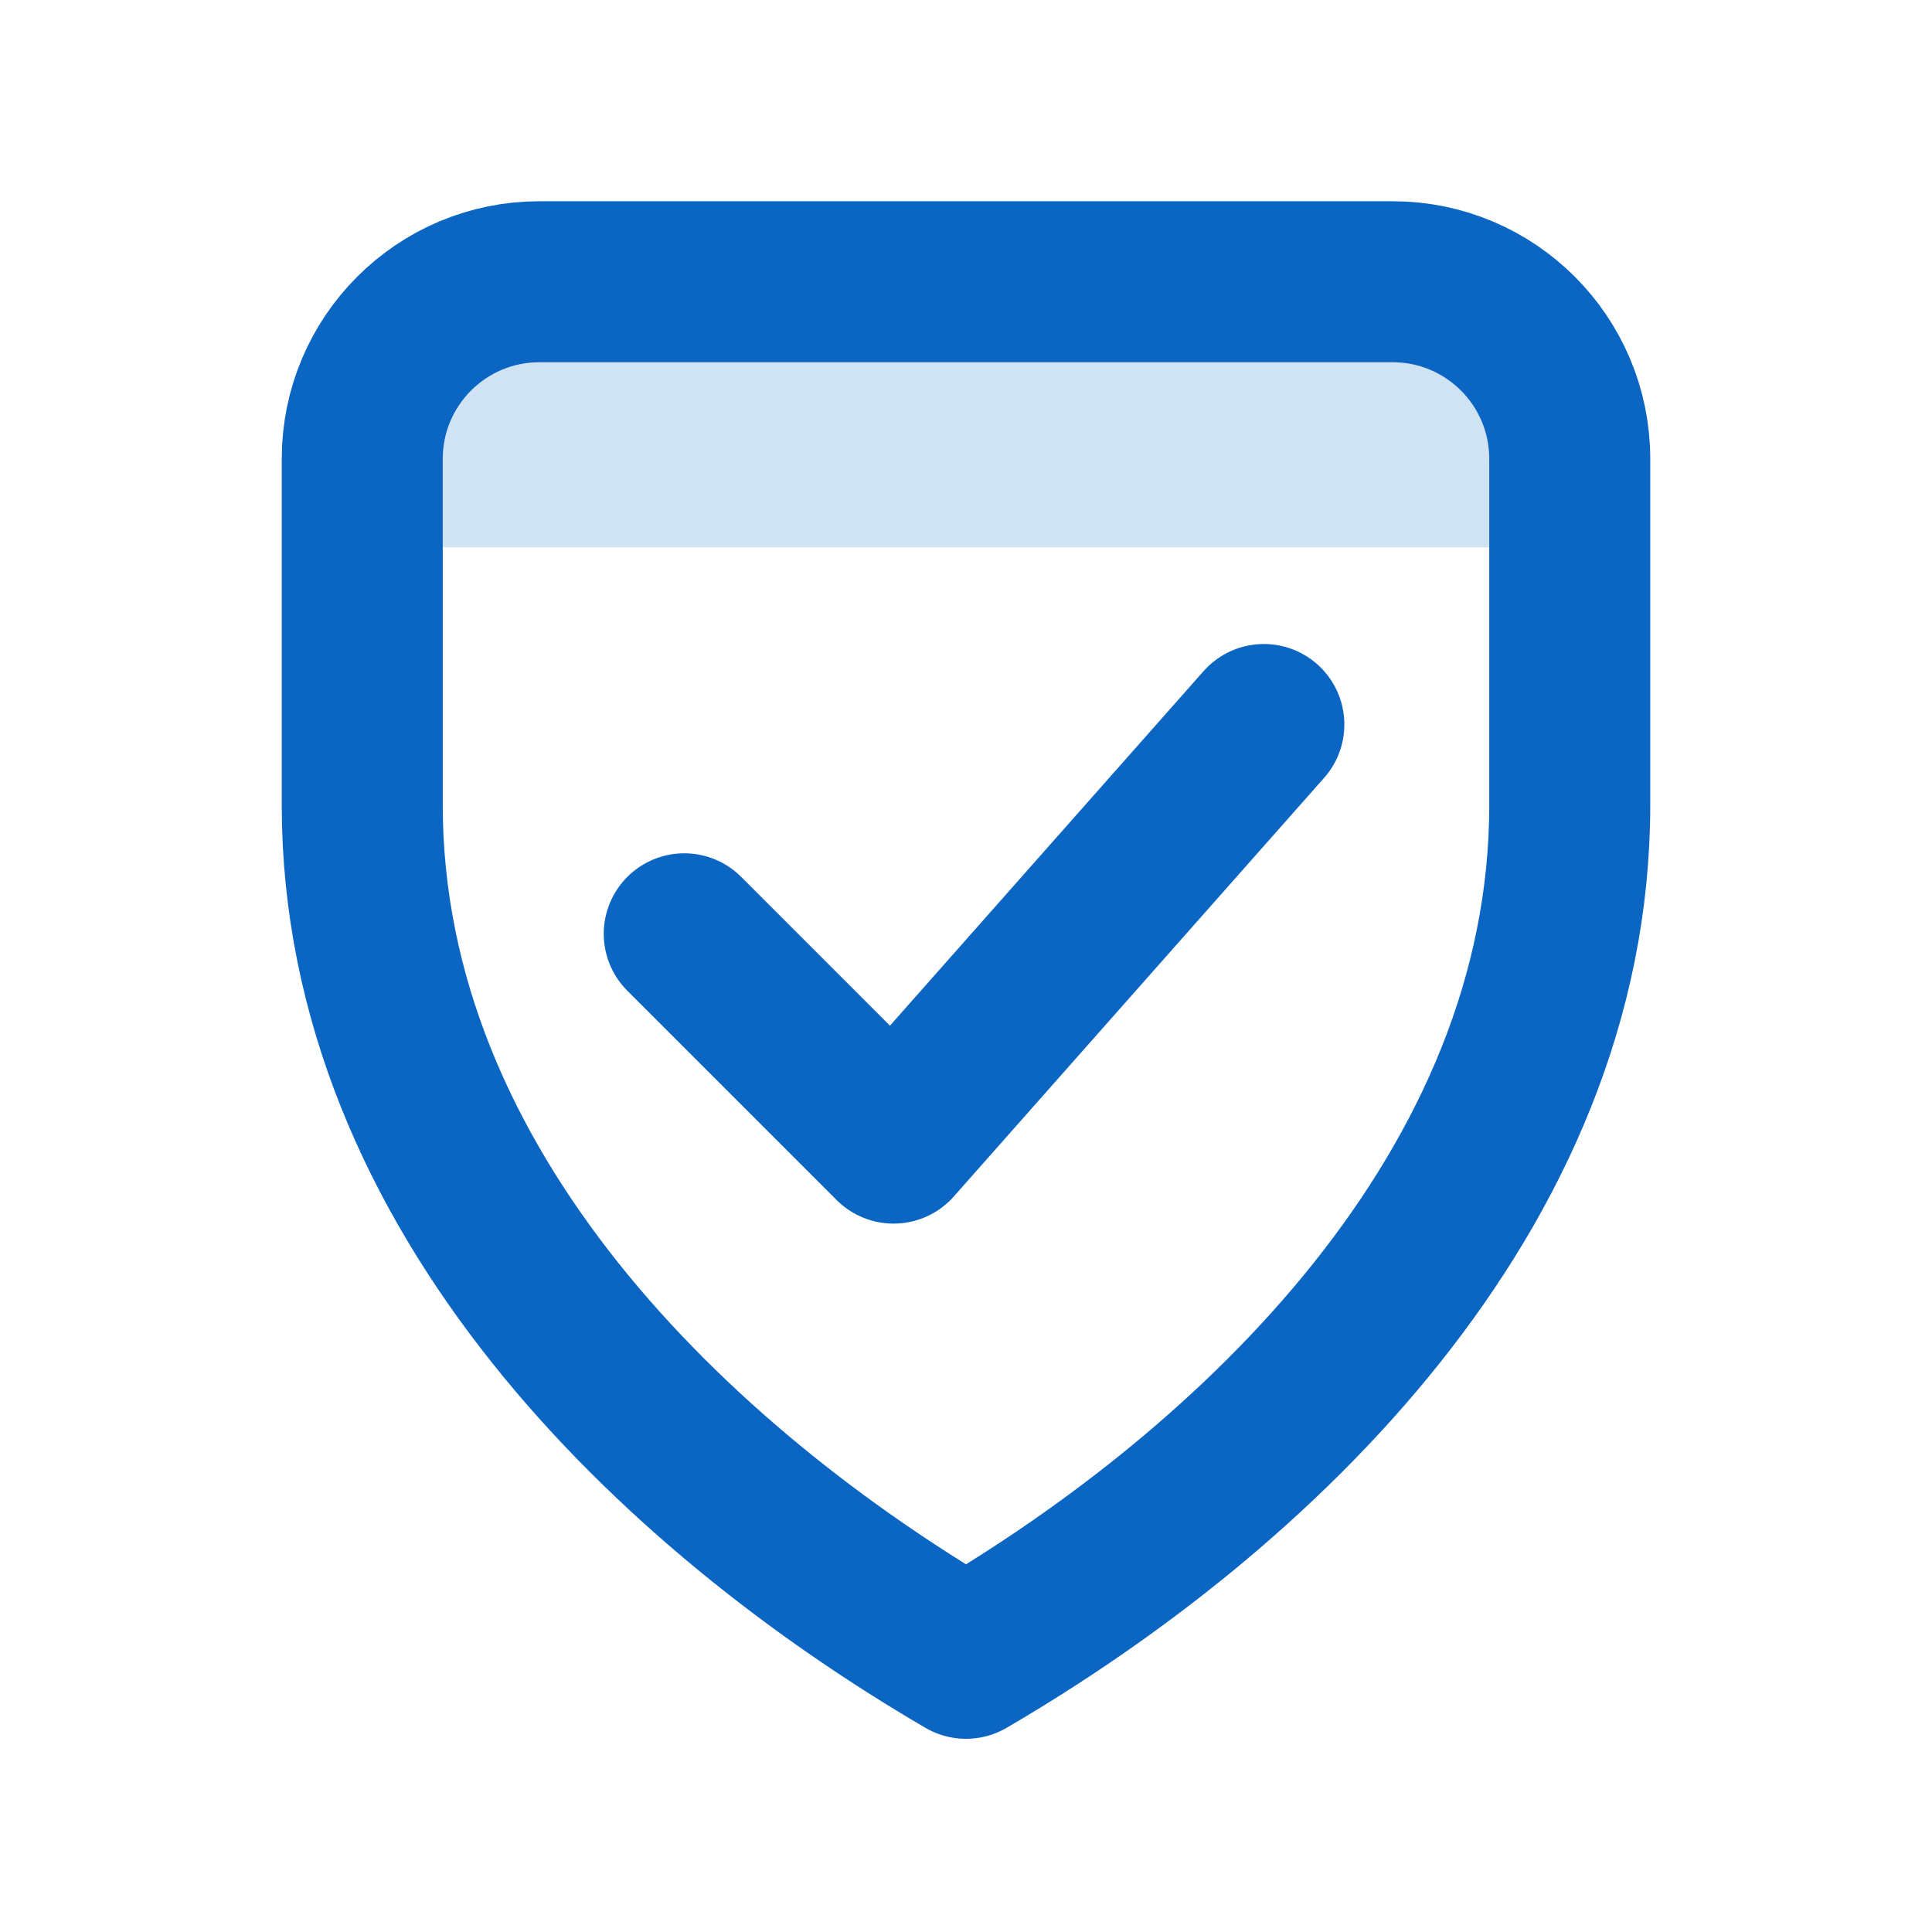
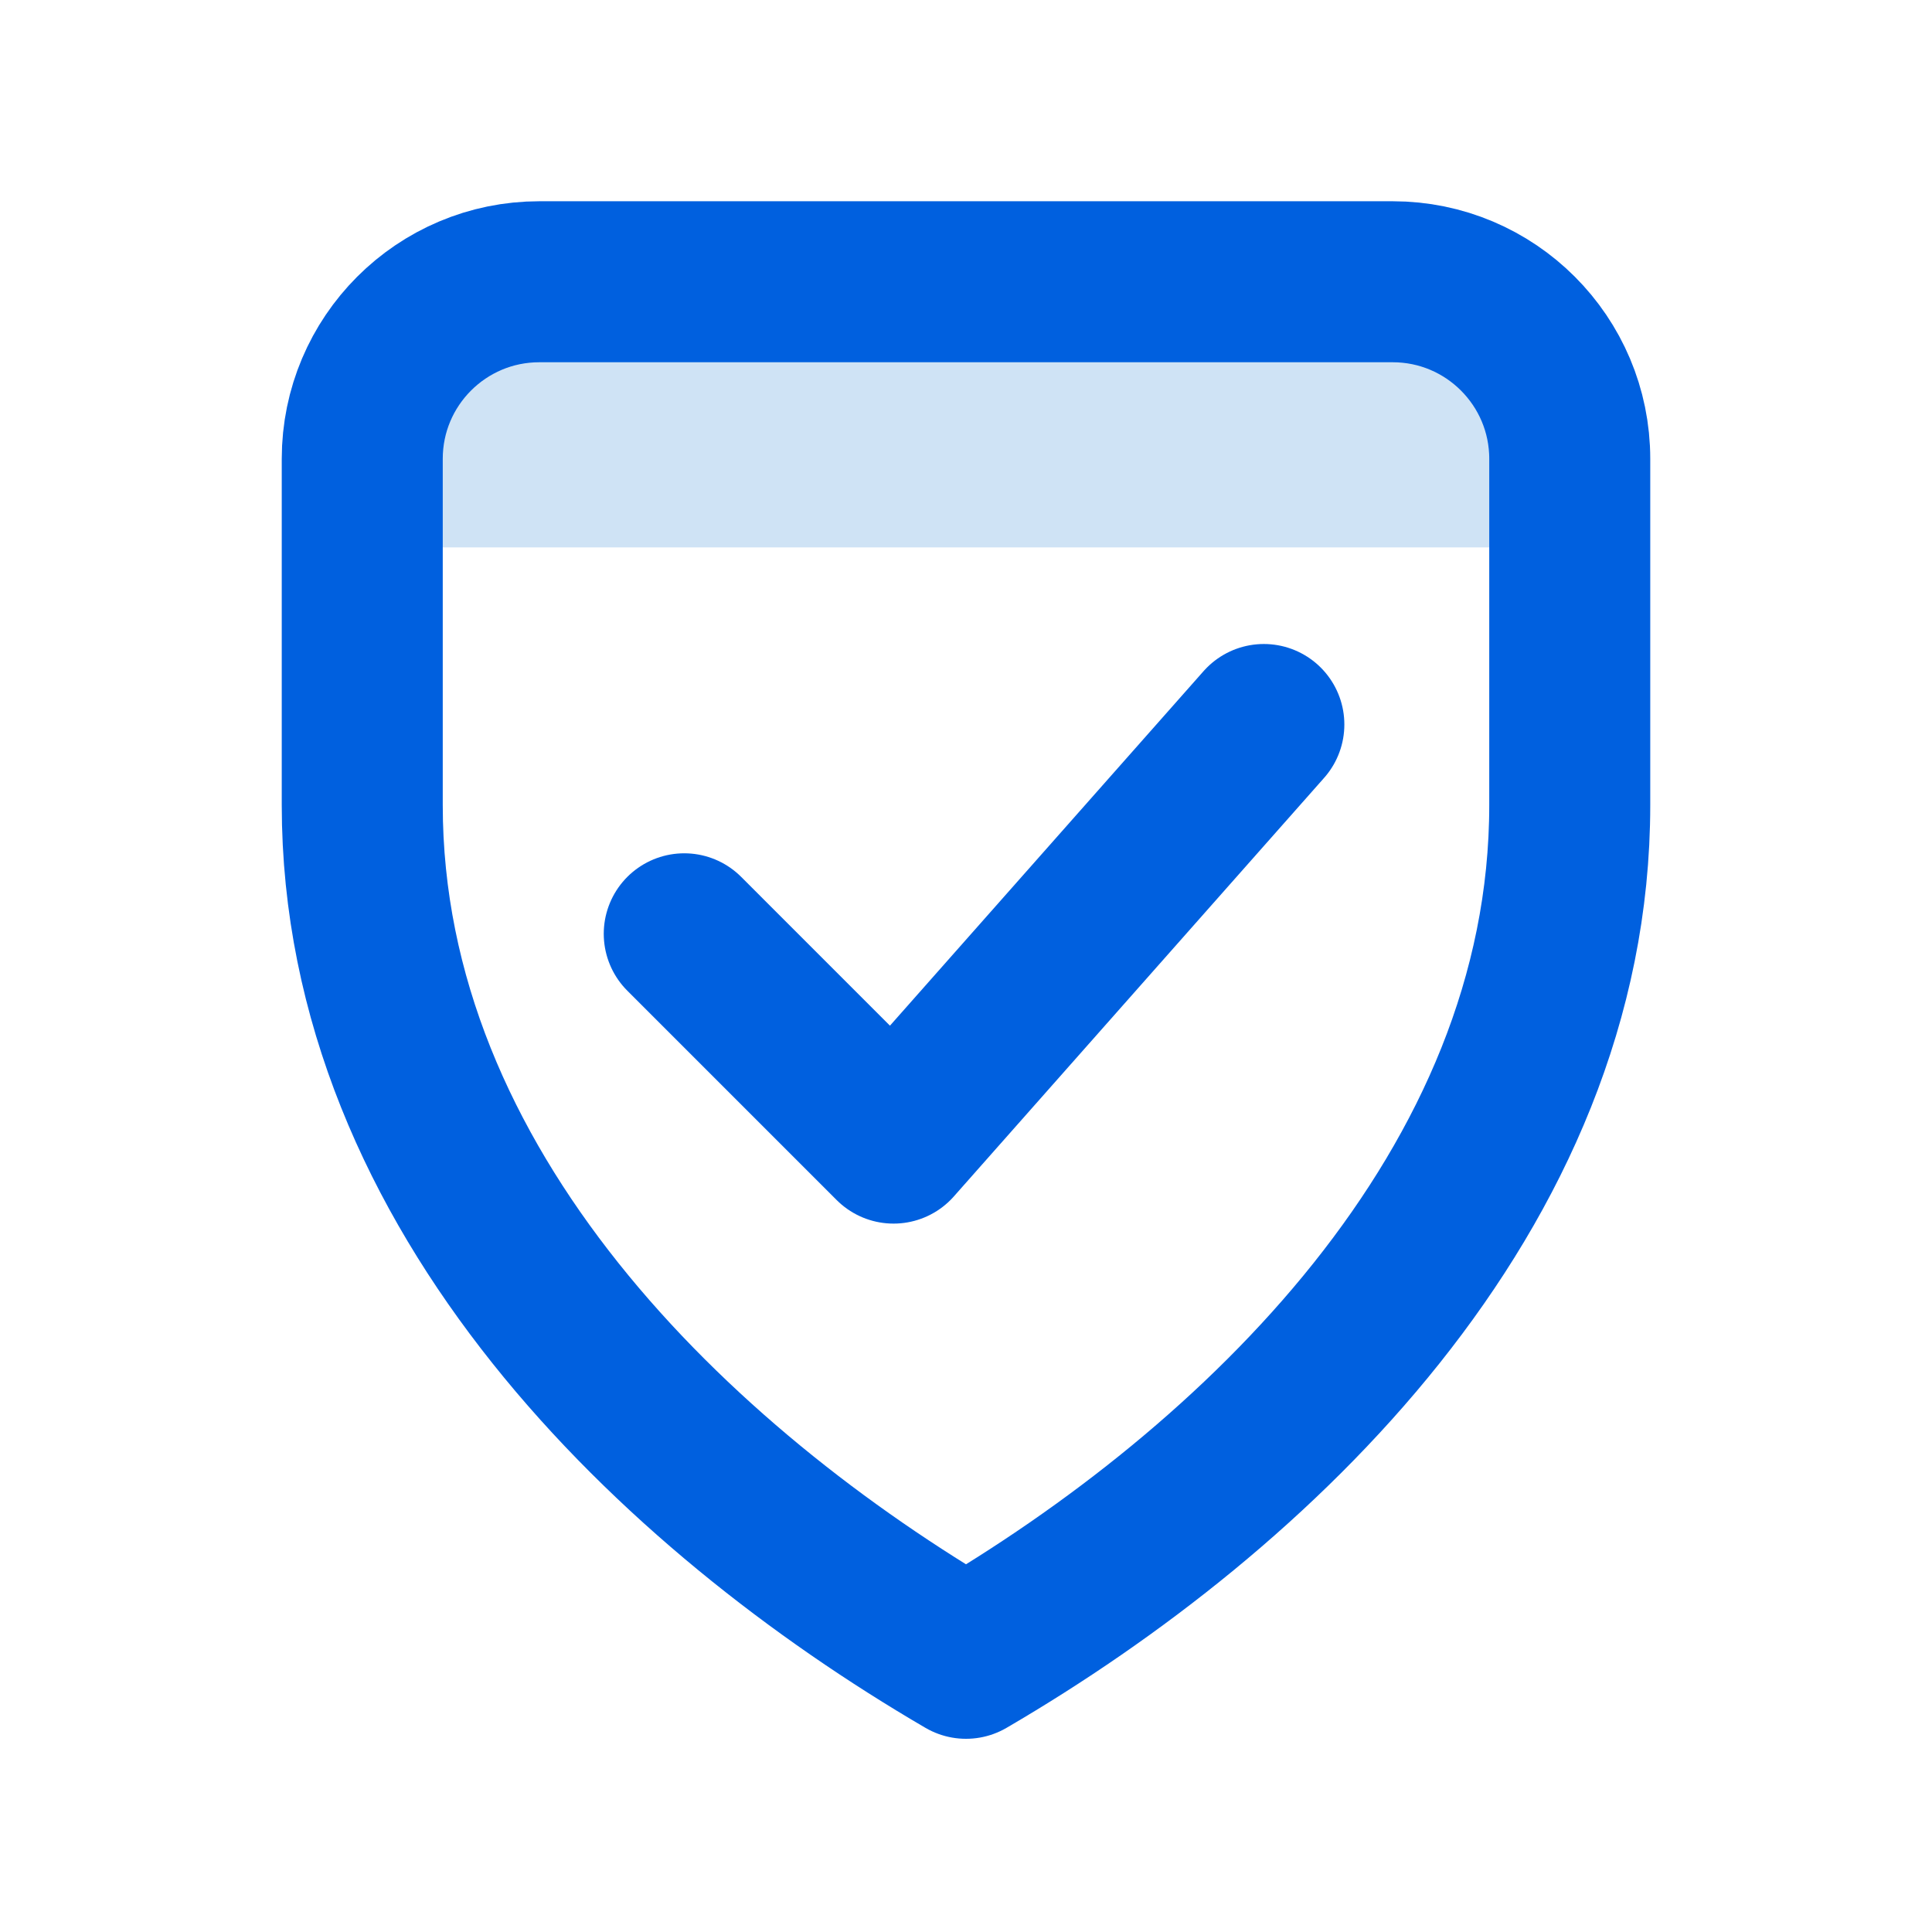
<svg xmlns="http://www.w3.org/2000/svg" viewBox="0 0 24 24" width="24" height="24" role="img" aria-label="eno">
  <path d="M6.7 3.5h10.6a2.2 2.2 0 0 1 2.2 2.2v1.1h-15V5.7a2.2 2.2 0 0 1 2.2-2.2Z" fill="#cfe3f5" />
-   <path d="M6.7 3.5h10.6a2.2 2.2 0 0 1 2.2 2.2V10c0 4.8-3.9 8.5-7.5 10.6-3.6-2.1-7.5-5.8-7.5-10.6V5.7a2.2 2.2 0 0 1 2.2-2.2Z" fill="none" stroke="#0a66c2" stroke-width="2" stroke-linecap="round" stroke-linejoin="round" />
-   <path d="M8.5 11.6l2.6 2.6 4.6-5.2" fill="none" stroke="#0a66c2" stroke-width="2" stroke-linecap="round" stroke-linejoin="round" />
+   <path d="M6.7 3.5h10.6a2.2 2.2 0 0 1 2.2 2.2V10c0 4.8-3.9 8.5-7.5 10.6-3.6-2.1-7.5-5.8-7.5-10.6V5.7a2.2 2.2 0 0 1 2.2-2.2Z" fill="none" stroke="#0060df" stroke-width="2" stroke-linecap="round" stroke-linejoin="round" />
+   <path d="M8.5 11.6l2.6 2.6 4.6-5.2" fill="none" stroke="#0060df" stroke-width="2" stroke-linecap="round" stroke-linejoin="round" />
</svg>
